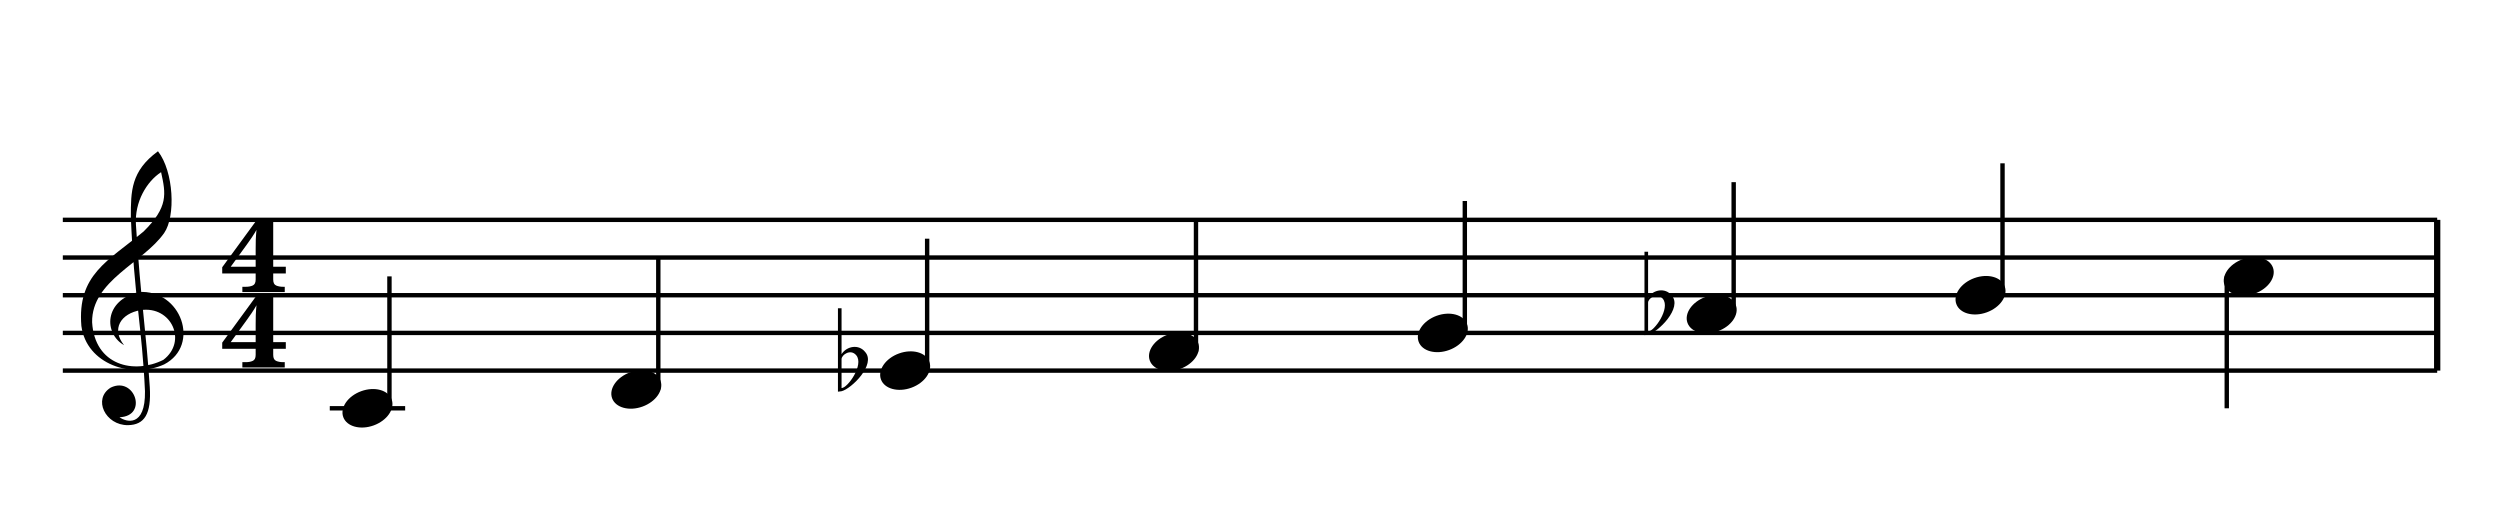
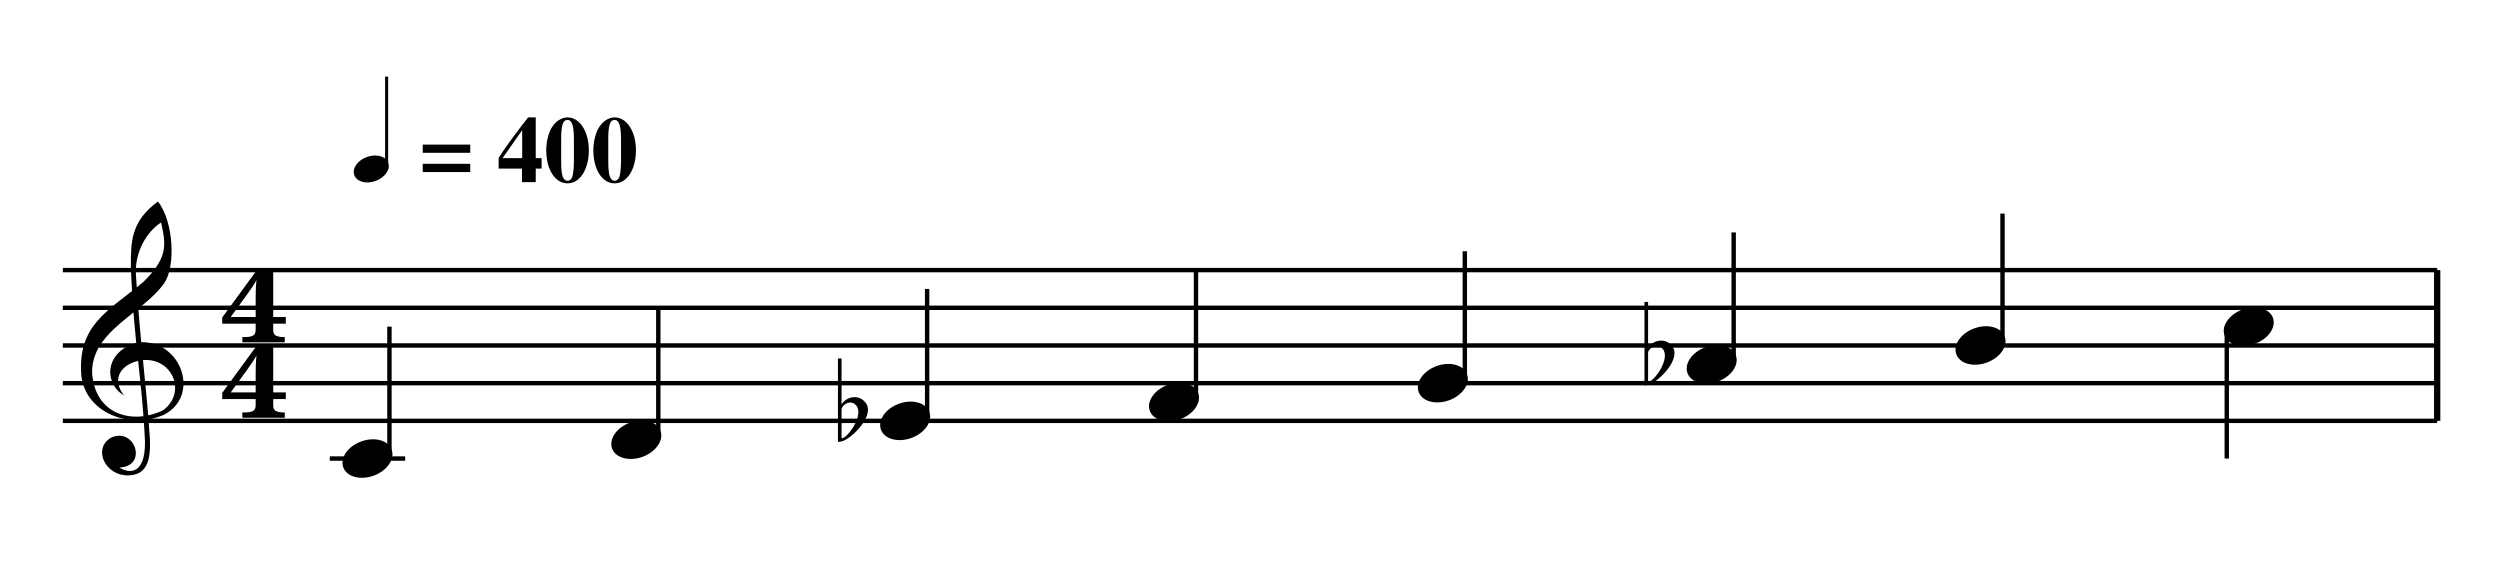
- <svg xmlns="http://www.w3.org/2000/svg" xmlns:xlink="http://www.w3.org/1999/xlink" version="1.1" color="black" width="398.00px" height="82.00px">
+ <svg xmlns="http://www.w3.org/2000/svg" xmlns:xlink="http://www.w3.org/1999/xlink" version="1.1" color="black" width="398.00px" height="90.00px">
  <style type="text/css">
.fill {fill: currentColor}
.stroke {stroke: currentColor; fill: none}
text{white-space: pre}
</style>
-   <g stroke-width="0.70">
-     <path class="stroke" stroke-width="1" d="M388.00 59.00v-24.00" />
-     <path d="m10.00 59.00  h378.00  M10.00 53.00  h378.00  M10.00 47.00  h378.00  M10.00 41.00  h378.00  M10.00 35.00  h378.00  " class="stroke" />
+   <g stroke-width="0.70" transform="scale(0.700)">
+     <defs>
+       <ellipse id="hd" rx="4.1" ry="2.9" transform="rotate(-20)" class="fill" />
+     </defs>
+     <use x="84.43" y="38.43" xlink:href="#hd" />
+     <path d="M87.93 38.43v-21.00" class="stroke" />
+   </g>
+   <g stroke-width="0.70" font-family="Times" font-size="15.00" font-weight="bold">
+     <text x="66.80" y="29.00">= 400</text>
+     <path class="stroke" stroke-width="1" d="M388.00 67.00v-24.00" />
+     <path d="m10.00 67.00  h378.00  M10.00 61.00  h378.00  M10.00 55.00  h378.00  M10.00 49.00  h378.00  M10.00 43.00  h378.00  " class="stroke" />
    <defs>
      <path id="utclef" class="fill" d="m-50 -90  c-72 -41 -72 -158 52 -188  150 -10 220 188 90 256  -114 52 -275 0 -293 -136  -15 -181 93 -229 220 -334  88 -87 79 -133 62 -210  -51 33 -94 105 -89 186  17 267 36 374 49 574  6 96 -19 134 -77 135  -80 1 -126 -93 -61 -133  85 -41 133 101 31 105  23 17 92 37 90 -92  -10 -223 -39 -342 -50 -617  0 -90 0 -162 96 -232  56 72 63 230 22 289  -74 106 -257 168 -255 316  9 153 148 185 252 133  86 -65 29 -192 -80 -176  -71 12 -105 67 -59 124" />
      <use id="tclef" transform="translate(0,6) scale(0.045)" xlink:href="#utclef" />
    </defs>
-     <use x="22.00" y="53.00" xlink:href="#tclef" />
-     <g font-family="serif" font-size="16" font-weight="bold" font-style="normal" transform="translate(40.50,58.50) scale(1.2,1)">
+     <use x="22.00" y="61.00" xlink:href="#tclef" />
+     <g font-family="serif" font-size="16" font-weight="bold" font-style="normal" transform="translate(40.50,66.50) scale(1.2,1)">
      <text text-anchor="middle">4</text>
      <text y="-12" text-anchor="middle">4</text>
    </g>
    <defs>
      <path id="hl" class="stroke" d="m-6 0h12" />
    </defs>
-     <use x="58.50" y="65.00" xlink:href="#hl" />
-     <defs>
-       <ellipse id="hd" rx="4.1" ry="2.9" transform="rotate(-20)" class="fill" />
-     </defs>
-     <use x="58.50" y="65.00" xlink:href="#hd" />
-     <path d="M62.00 65.00v-21.00" class="stroke" />
-     <use x="101.30" y="62.00" xlink:href="#hd" />
-     <path d="M104.80 62.00v-21.00" class="stroke" />
-     <use x="144.10" y="59.00" xlink:href="#hd" />
+     <use x="58.50" y="73.00" xlink:href="#hl" />
+     <use x="58.50" y="73.00" xlink:href="#hd" />
+     <path d="M62.00 73.00v-21.00" class="stroke" />
+     <use x="101.30" y="70.00" xlink:href="#hd" />
+     <path d="M104.80 70.00v-21.00" class="stroke" />
+     <use x="144.10" y="67.00" xlink:href="#hd" />
    <defs>
      <path id="uflat" class="fill" d="  m100 -746  h32  v734  l-32 4  m32 -332  c46 -72 152 -90 208 -20  100 110 -120 326 -208 348  m0 -28  c54 0 200 -206 130 -290  -50 -60 -130 -4 -130 34" />
      <use id="ft0" transform="translate(-3.5,3.5) scale(0.018)" xlink:href="#uflat" />
    </defs>
-     <use x="135.10" y="59.00" xlink:href="#ft0" />
-     <path d="M147.60 59.00v-21.00" class="stroke" />
-     <use x="186.90" y="56.00" xlink:href="#hd" />
-     <path d="M190.40 56.00v-21.00" class="stroke" />
-     <use x="229.70" y="53.00" xlink:href="#hd" />
-     <path d="M233.20 53.00v-21.00" class="stroke" />
-     <use x="272.50" y="50.00" xlink:href="#hd" />
-     <use x="263.50" y="50.00" xlink:href="#ft0" />
-     <path d="M276.00 50.00v-21.00" class="stroke" />
-     <use x="315.30" y="47.00" xlink:href="#hd" />
-     <path d="M318.80 47.00v-21.00" class="stroke" />
-     <use x="358.00" y="44.00" xlink:href="#hd" />
-     <path d="M354.50 44.00v21.00" class="stroke" />
+     <use x="135.10" y="67.00" xlink:href="#ft0" />
+     <path d="M147.60 67.00v-21.00" class="stroke" />
+     <use x="186.90" y="64.00" xlink:href="#hd" />
+     <path d="M190.40 64.00v-21.00" class="stroke" />
+     <use x="229.70" y="61.00" xlink:href="#hd" />
+     <path d="M233.20 61.00v-21.00" class="stroke" />
+     <use x="272.50" y="58.00" xlink:href="#hd" />
+     <use x="263.50" y="58.00" xlink:href="#ft0" />
+     <path d="M276.00 58.00v-21.00" class="stroke" />
+     <use x="315.30" y="55.00" xlink:href="#hd" />
+     <path d="M318.80 55.00v-21.00" class="stroke" />
+     <use x="358.00" y="52.00" xlink:href="#hd" />
+     <path d="M354.50 52.00v21.00" class="stroke" />
  </g>
</svg>
